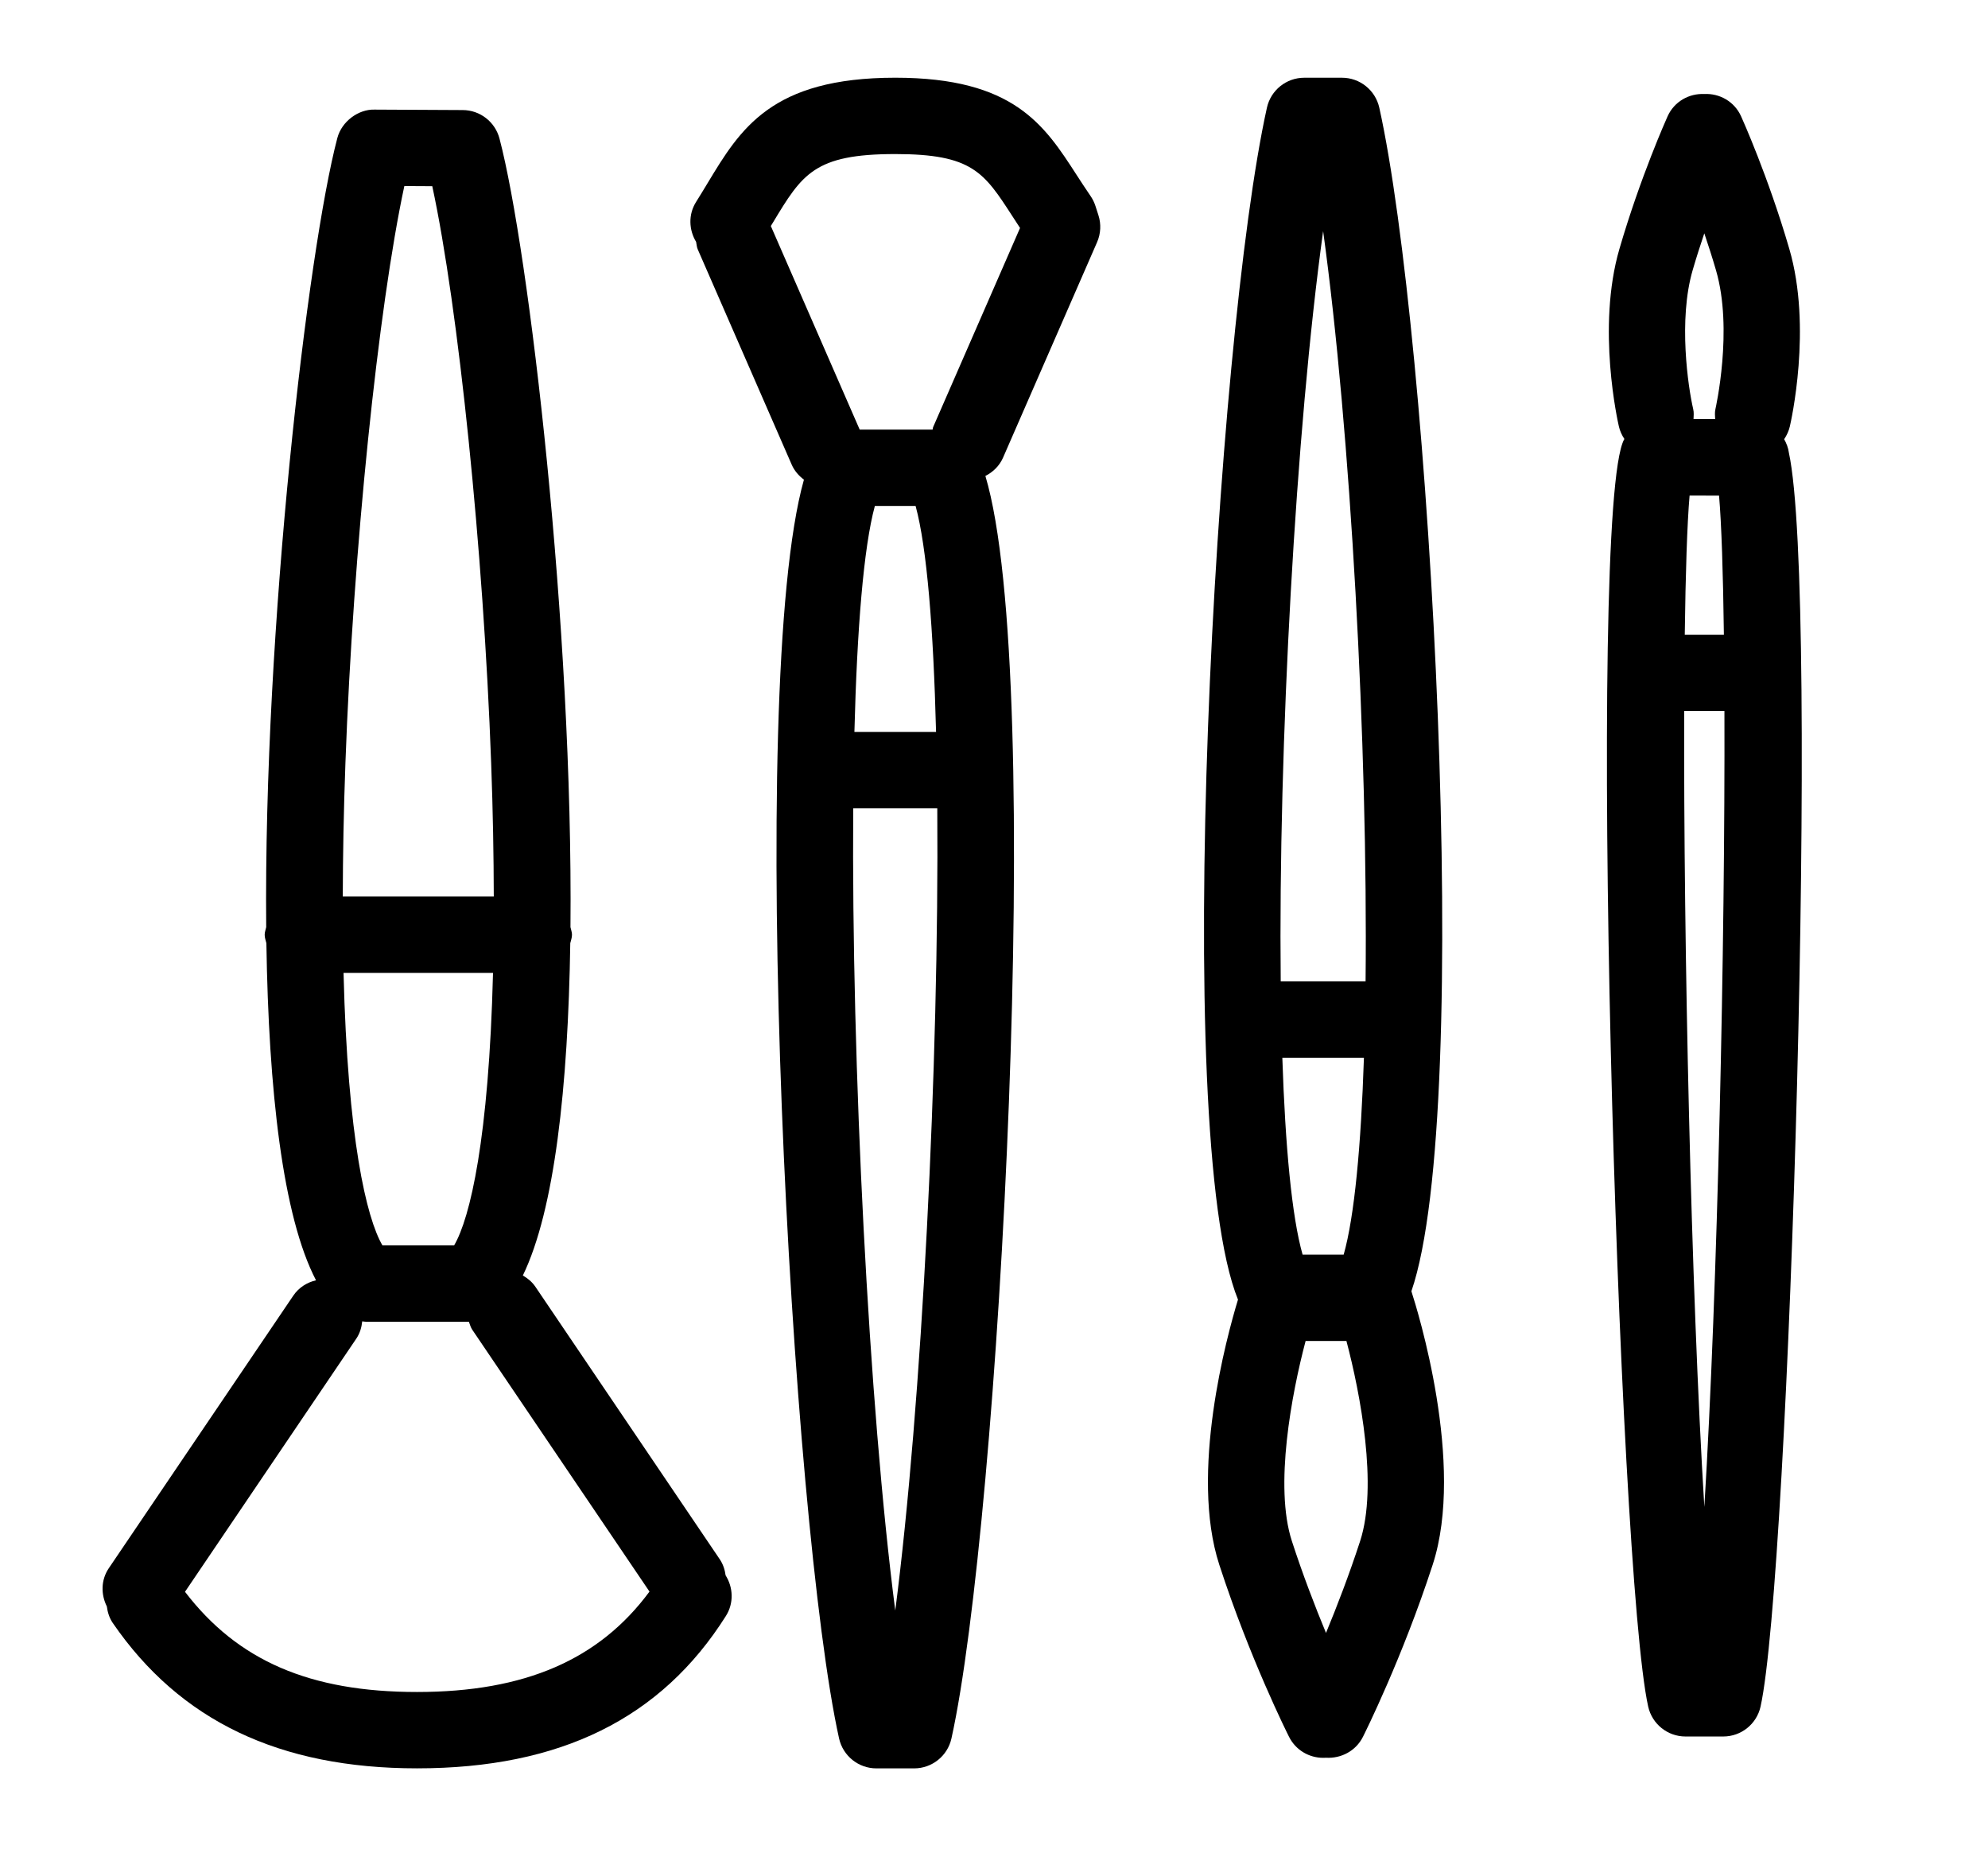
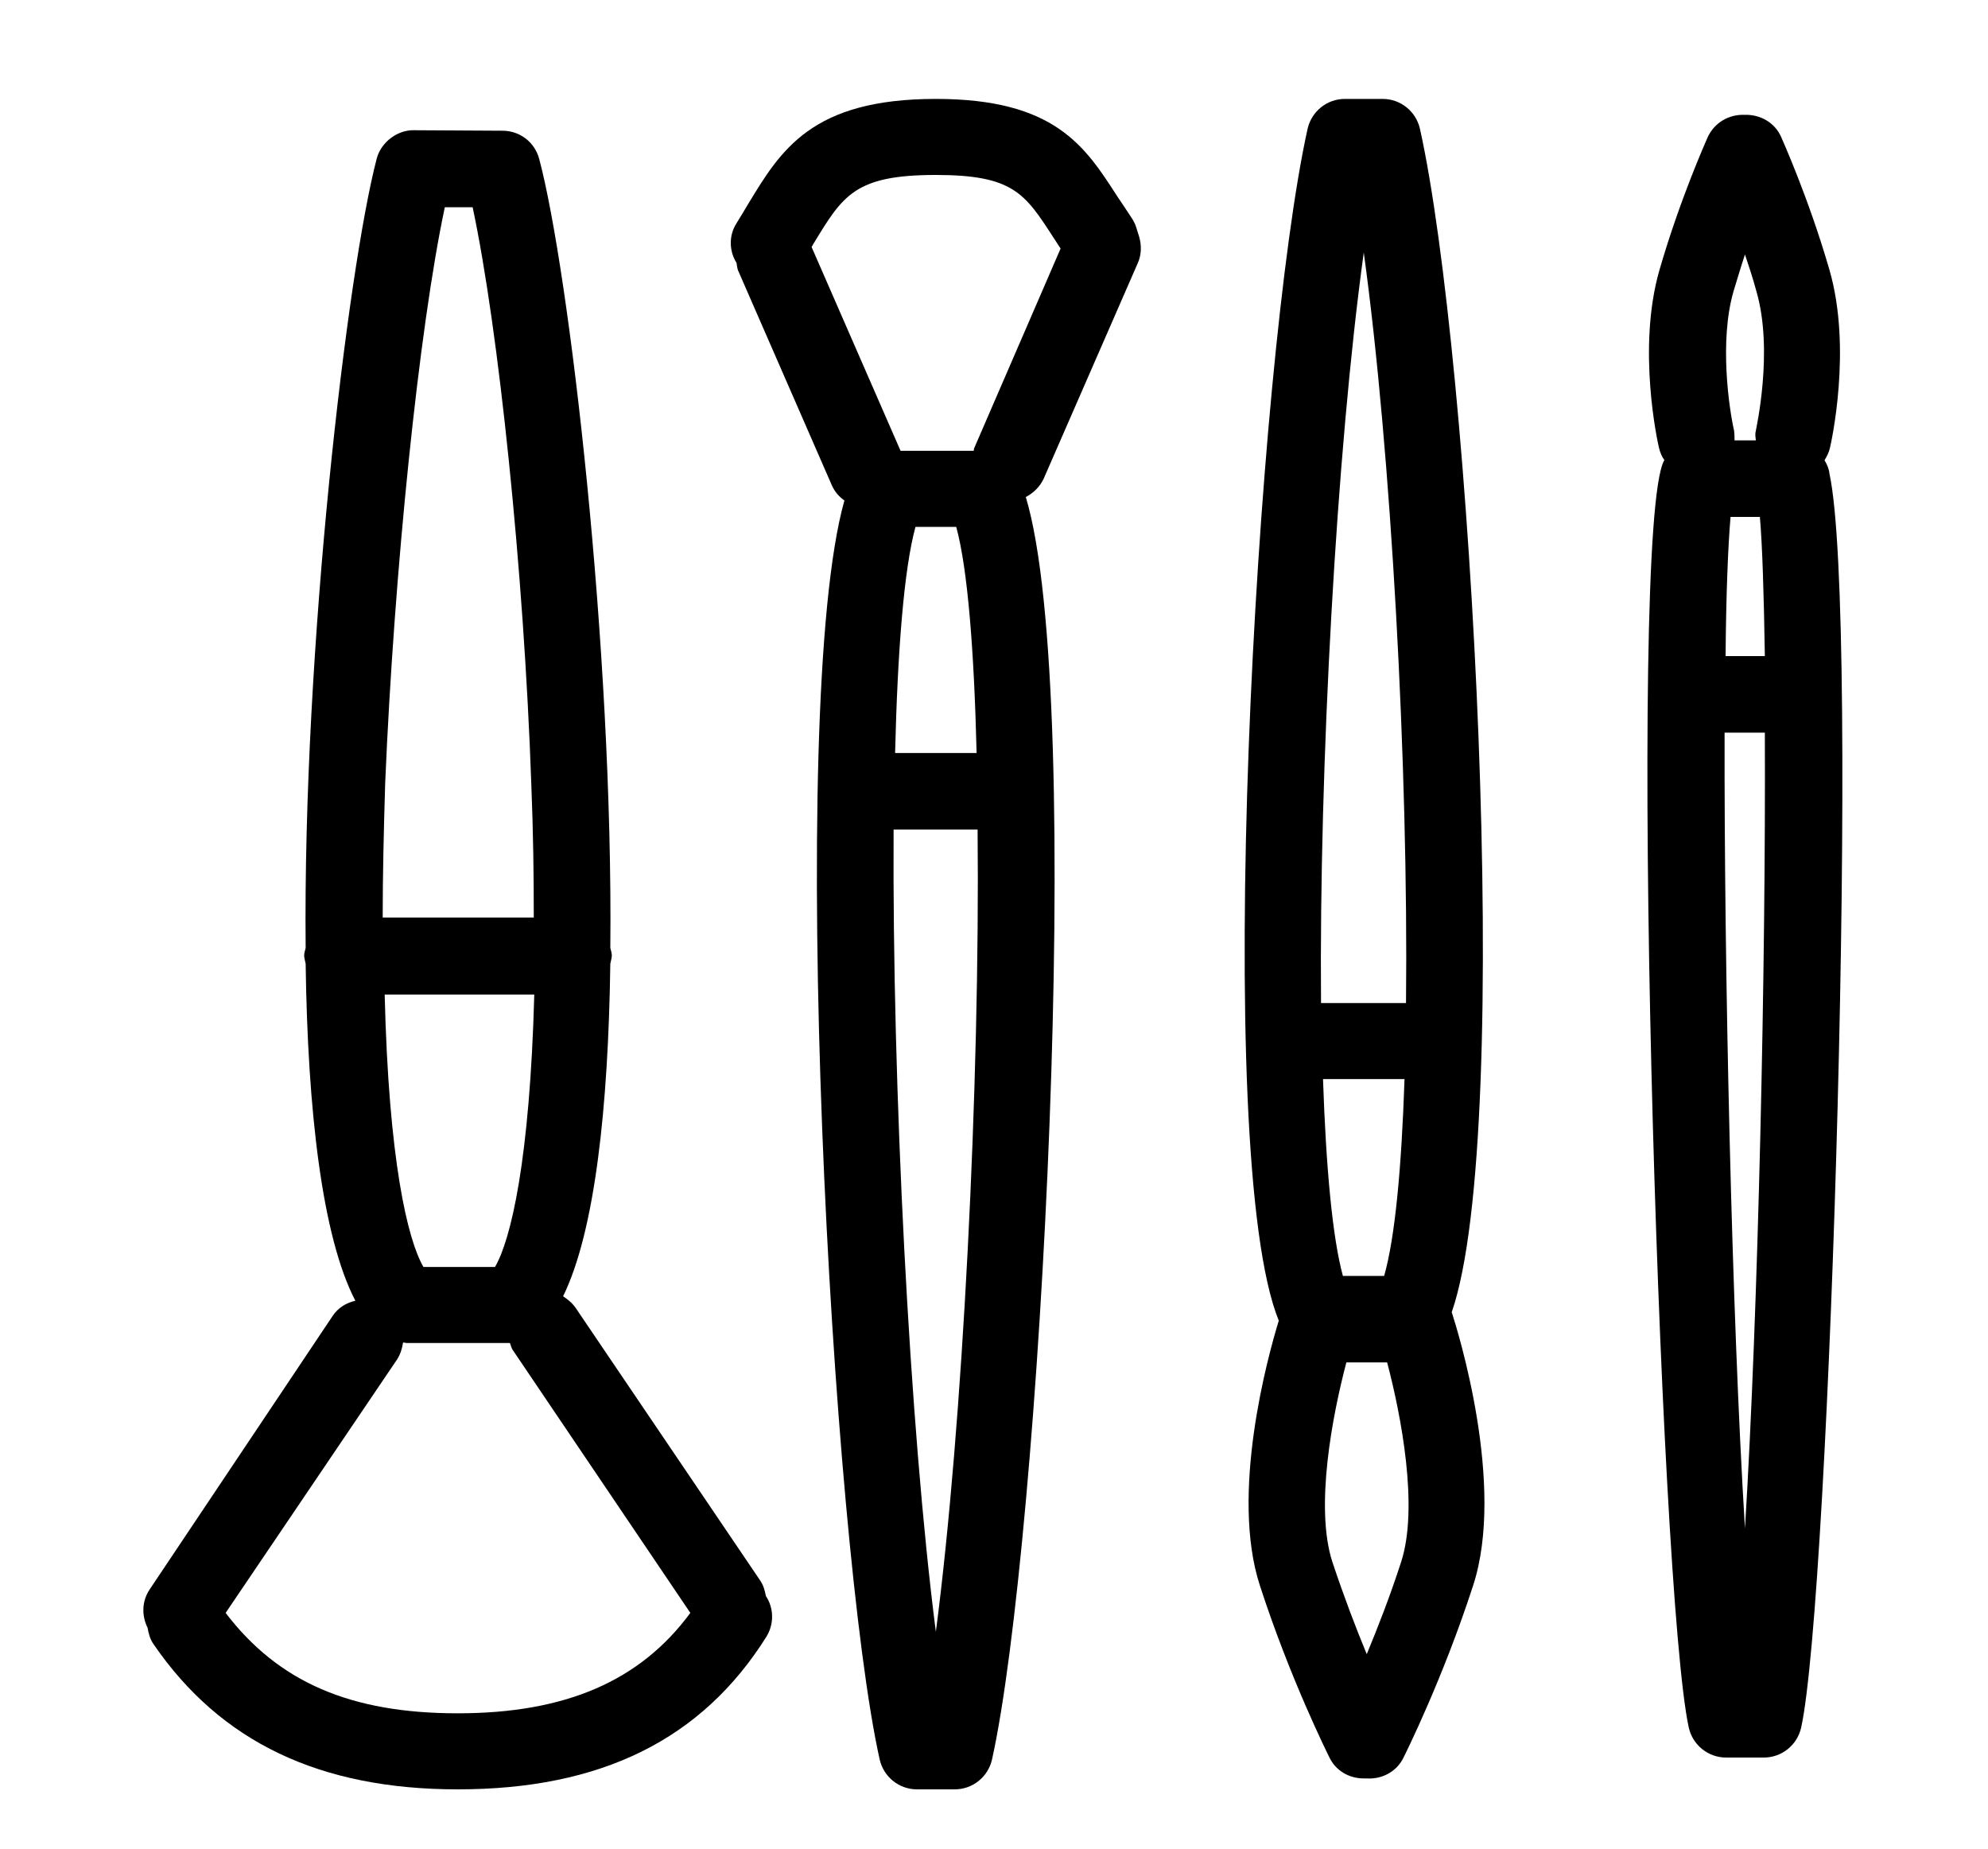
- <svg xmlns="http://www.w3.org/2000/svg" version="1.1" id="Layer_1" x="0px" y="0px" width="400px" height="372px" viewBox="320.5 121.5 400 372" enable-background="new 320.5 121.5 400 372" xml:space="preserve">
-   <path d="M342.395,437.004c-1.61,2.378-1.598,5.29-0.399,7.692c0.153,1.155,0.491,2.305,1.198,3.337  c13.517,19.673,33.546,29.239,61.219,29.239c28.804,0,49.128-10.027,62.141-30.652c1.635-2.587,1.475-5.751-0.055-8.172  c-0.154-1.124-0.498-2.23-1.174-3.231l-37.092-54.823c-0.67-0.995-1.561-1.714-2.531-2.279c6.384-13.148,9.105-37.995,9.542-66.859  c0.129-0.565,0.344-1.1,0.344-1.695c0-0.541-0.202-1.014-0.307-1.524c0.553-60.229-8.344-136.071-14.279-158.662  c-0.885-3.367-3.92-5.72-7.397-5.732l-17.768-0.092c-3.201-0.086-6.574,2.347-7.465,5.726  c-5.948,22.604-14.862,98.501-14.31,158.755c-0.104,0.51-0.307,0.989-0.307,1.53c0,0.608,0.209,1.143,0.344,1.701  c0.442,29.547,3.269,54.934,9.984,67.818c-1.8,0.424-3.465,1.449-4.583,3.108L342.395,437.004z M451.181,441.711  c-10.119,13.694-25.062,20.201-46.769,20.201c-21.59,0-36.096-6.31-46.688-20.158l34.486-50.965  c0.719-1.069,1.044-2.249,1.173-3.446c0.252,0.024,0.504,0.079,0.762,0.079h20.699c0.209,0.528,0.332,1.082,0.657,1.573  L451.181,441.711z M411.871,372.062h-14.42c-3.219-5.499-6.998-21.504-7.827-54.829h30.074  C418.863,350.559,415.097,366.563,411.871,372.062z M401.856,158.933l5.622,0.031c5.247,24.373,10.285,73.12,11.846,116.017  c0.362,9.861,0.51,18.745,0.528,26.892H389.47c0.019-8.165,0.172-17.062,0.535-26.954  C391.565,232.059,396.615,183.337,401.856,158.933z" />
-   <path d="M540.907,162.927c-0.228-0.707-0.559-1.376-0.977-1.985c-1.014-1.474-1.93-2.9-2.808-4.245  c-6.501-10.064-12.645-19.562-36.483-19.562c-24.963,0-31.175,10.297-37.755,21.19c-0.731,1.216-1.499,2.482-2.322,3.791  c-1.604,2.543-1.456,5.634,0,8.048c0.11,0.498,0.117,1.008,0.325,1.493l18.911,43.328c0.554,1.259,1.432,2.249,2.458,3.017  c-11.784,41.915-2.451,210.365,7.072,253.262c0.786,3.508,3.901,6.015,7.501,6.015h7.606c3.601,0,6.716-2.501,7.502-6.015  c9.591-43.168,18.967-213.437,6.832-254.006c1.524-0.78,2.82-2.009,3.558-3.698l18.911-43.328c0.75-1.714,0.848-3.656,0.271-5.438  L540.907,162.927z M508.842,268.757h-16.429c0.528-20.674,1.843-37.104,4.116-45.465h8.196  C507.005,231.647,508.313,248.083,508.842,268.757z M500.634,445.526c-5.327-41.184-8.835-110.052-8.46-161.409h16.914  C509.469,335.469,505.967,404.337,500.634,445.526z M508.258,207.415c-0.073,0.166-0.049,0.351-0.116,0.517h-14.666l-17.879-40.962  c0.142-0.233,0.301-0.485,0.437-0.712c5.873-9.732,8.307-13.763,24.601-13.763c15.489,0,17.854,3.674,23.587,12.534  c0.491,0.762,0.995,1.536,1.518,2.334L508.258,207.415z" />
-   <path d="M598.022,143.155c-0.787-3.508-3.901-6.015-7.502-6.015h-7.601c-3.6,0-6.715,2.5-7.502,6.015  c-10.31,46.418-19.378,206.45-5.824,239.812c-2.292,7.539-9.763,34.91-3.767,53.33c6.132,18.844,13.714,33.995,14.039,34.634  c1.346,2.685,4.05,4.227,6.863,4.227c0.185,0,0.381-0.006,0.571-0.018c3.029,0.178,6.003-1.346,7.44-4.215  c0.319-0.64,7.896-15.784,14.033-34.634c6.586-20.238-3.097-51.346-4.289-55.001C617.117,344.537,608.166,188.817,598.022,143.155z   M578.515,334.313h16.417c-0.59,17.75-1.898,31.918-4.073,39.598h-8.271C580.413,366.231,579.104,352.063,578.515,334.313z   M586.724,168.001c5.505,39.899,9.031,103.705,8.54,150.952h-17.074C577.691,271.706,581.219,207.907,586.724,168.001z   M594.17,431.542c-2.225,6.832-4.688,13.216-6.869,18.487c-2.181-5.266-4.645-11.648-6.869-18.487  c-3.575-10.991-0.049-29.602,2.765-40.249h8.215C594.225,401.928,597.758,420.514,594.17,431.542z" />
-   <path d="M652.126,464.849c0.786,3.509,3.901,6.016,7.502,6.016h7.606c3.601,0,6.722-2.501,7.502-6.016  c5.812-26.204,11.882-223.838,5.701-252.254c-0.123-0.995-0.485-1.898-0.952-2.734c0.51-0.755,0.915-1.604,1.137-2.543  c0.19-0.805,4.547-19.87-0.104-35.758c-4.227-14.506-9.48-26.18-9.701-26.665c-1.34-2.968-4.332-4.645-7.403-4.479  c-3.06-0.147-6.04,1.511-7.379,4.479c-0.216,0.491-5.462,12.159-9.689,26.659c-4.645,15.895-0.295,34.959-0.11,35.764  c0.215,0.922,0.608,1.757,1.105,2.507c-0.019,0.037-0.055,0.074-0.073,0.111C639.722,224.047,646.062,437.545,652.126,464.849z   M661.188,203.821c-1.026-4.381-3.035-17.953-0.11-27.974c0.756-2.593,1.548-5.044,2.341-7.404c0.792,2.359,1.591,4.817,2.347,7.416  c3.502,11.968-0.08,27.808-0.116,27.974c-0.154,0.669-0.074,1.333-0.05,1.991h-4.35  C661.274,205.161,661.349,204.497,661.188,203.821z M660.457,221.196l5.93,0.019c0.491,5.702,0.811,15.507,0.971,27.986h-7.871  C659.646,236.71,659.966,226.898,660.457,221.196z M663.425,424.68c-2.69-43.832-4.19-113.412-4.055-160.125h8.098  C667.609,311.268,666.11,380.842,663.425,424.68z" />
+ <svg xmlns="http://www.w3.org/2000/svg" version="1.1" id="Layer_1" x="0px" y="0px" width="400px" height="372px" viewBox="173 650 400 372" style="enable-background:new 173 650 400 372;" xml:space="preserve">
+   <path d="M203.1,969.8c-1.6,2.4-1.6,5.3-0.4,7.7c0.2,1.2,0.5,2.3,1.2,3.3c13.5,19.7,33.5,29.2,61.2,29.2c28.8,0,49.1-10,62.1-30.7  c1.6-2.6,1.5-5.8-0.1-8.2c-0.2-1.1-0.5-2.2-1.2-3.2l-37.1-54.8c-0.7-1-1.6-1.7-2.5-2.3c6.4-13.1,9.1-38,9.5-66.9  c0.1-0.6,0.3-1.1,0.3-1.7c0-0.5-0.2-1-0.3-1.5c0.6-60.2-8.3-136.1-14.3-158.7c-0.9-3.4-3.9-5.7-7.4-5.7l-17.8-0.1  c-3.2-0.1-6.6,2.3-7.5,5.7c-5.9,22.6-14.9,98.5-14.3,158.8c-0.1,0.5-0.3,1-0.3,1.5c0,0.6,0.2,1.1,0.3,1.7c0.4,29.5,3.3,54.9,10,67.8  c-1.8,0.4-3.5,1.4-4.6,3.1L203.1,969.8z M311.9,974.5c-10.1,13.7-25.1,20.2-46.8,20.2c-21.6,0-36.1-6.3-46.7-20.2l34.5-51  c0.7-1.1,1-2.2,1.2-3.4c0.3,0,0.5,0.1,0.8,0.1h20.7c0.2,0.5,0.3,1.1,0.7,1.6L311.9,974.5z M272.6,904.9h-14.4  c-3.2-5.5-7-21.5-7.8-54.8h30.1C279.6,883.4,275.8,899.4,272.6,904.9z M262.5,691.7l5.6,0c5.2,24.4,10.3,73.1,11.8,116  c0.4,9.9,0.5,18.7,0.5,26.9h-30.4c0-8.2,0.2-17.1,0.5-27C252.3,764.9,257.3,716.1,262.5,691.7z" />
+   <path d="M401.6,695.7c-0.2-0.7-0.6-1.4-1-2c-1-1.5-1.9-2.9-2.8-4.2c-6.5-10.1-12.6-19.6-36.5-19.6c-25,0-31.2,10.3-37.8,21.2  c-0.7,1.2-1.5,2.5-2.3,3.8c-1.6,2.5-1.5,5.6,0,8c0.1,0.5,0.1,1,0.3,1.5l18.9,43.3c0.6,1.3,1.4,2.2,2.5,3  c-11.8,41.9-2.5,210.4,7.1,253.3c0.8,3.5,3.9,6,7.5,6h7.6c3.6,0,6.7-2.5,7.5-6c9.6-43.2,19-213.4,6.8-254c1.5-0.8,2.8-2,3.6-3.7  l18.9-43.3c0.8-1.7,0.8-3.7,0.3-5.4L401.6,695.7z M369.5,801.5h-16.4c0.5-20.7,1.8-37.1,4.1-45.5h8.2  C367.7,764.4,369,780.9,369.5,801.5z M361.3,978.3c-5.3-41.2-8.8-110.1-8.5-161.4h16.9C370.2,868.3,366.7,937.1,361.3,978.3z   M369,740.2c-0.1,0.2,0,0.4-0.1,0.5h-14.7l-17.9-41c0.1-0.2,0.3-0.5,0.4-0.7c5.9-9.7,8.3-13.8,24.6-13.8c15.5,0,17.9,3.7,23.6,12.5  c0.5,0.8,1,1.5,1.5,2.3L369,740.2z" />
+   <path d="M458.7,675.9c-0.8-3.5-3.9-6-7.5-6h-7.6c-3.6,0-6.7,2.5-7.5,6c-10.3,46.4-19.4,206.4-5.8,239.8c-2.3,7.5-9.8,34.9-3.8,53.3  c6.1,18.8,13.7,34,14,34.6c1.3,2.7,4,4.2,6.9,4.2c0.2,0,0.4,0,0.6,0c3,0.2,6-1.3,7.4-4.2c0.3-0.6,7.9-15.8,14-34.6  c6.6-20.2-3.1-51.3-4.3-55C477.8,877.3,468.9,721.6,458.7,675.9z M439.2,867.1h16.4c-0.6,17.8-1.9,31.9-4.1,39.6h-8.3  C441.1,899,439.8,884.9,439.2,867.1z M447.4,700.8c5.5,39.9,9,103.7,8.5,151h-17.1C438.4,804.5,441.9,740.7,447.4,700.8z   M454.9,964.3c-2.2,6.8-4.7,13.2-6.9,18.5c-2.2-5.3-4.6-11.6-6.9-18.5c-3.6-11,0-29.6,2.8-40.2h8.2  C454.9,934.7,458.5,953.3,454.9,964.3z" />
+   <path d="M512.8,997.6c0.8,3.5,3.9,6,7.5,6h7.6c3.6,0,6.7-2.5,7.5-6c5.8-26.2,11.9-223.8,5.7-252.3c-0.1-1-0.5-1.9-1-2.7  c0.5-0.8,0.9-1.6,1.1-2.5c0.2-0.8,4.5-19.9-0.1-35.8c-4.2-14.5-9.5-26.2-9.7-26.7c-1.3-3-4.3-4.6-7.4-4.5c-3.1-0.1-6,1.5-7.4,4.5  c-0.2,0.5-5.5,12.2-9.7,26.7c-4.6,15.9-0.3,35-0.1,35.8c0.2,0.9,0.6,1.8,1.1,2.5c0,0-0.1,0.1-0.1,0.1  C500.4,756.8,506.8,970.3,512.8,997.6z M521.9,736.6c-1-4.4-3-18-0.1-28c0.8-2.6,1.5-5,2.3-7.4c0.8,2.4,1.6,4.8,2.3,7.4  c3.5,12-0.1,27.8-0.1,28c-0.2,0.7-0.1,1.3,0,2h-4.3C522,738,522,737.3,521.9,736.6z M521.2,754l5.9,0c0.5,5.7,0.8,15.5,1,28h-7.9  C520.3,769.5,520.7,759.7,521.2,754z M524.1,957.5c-2.7-43.8-4.2-113.4-4.1-160.1h8.1C528.3,844.1,526.8,913.6,524.1,957.5z" />
</svg>
